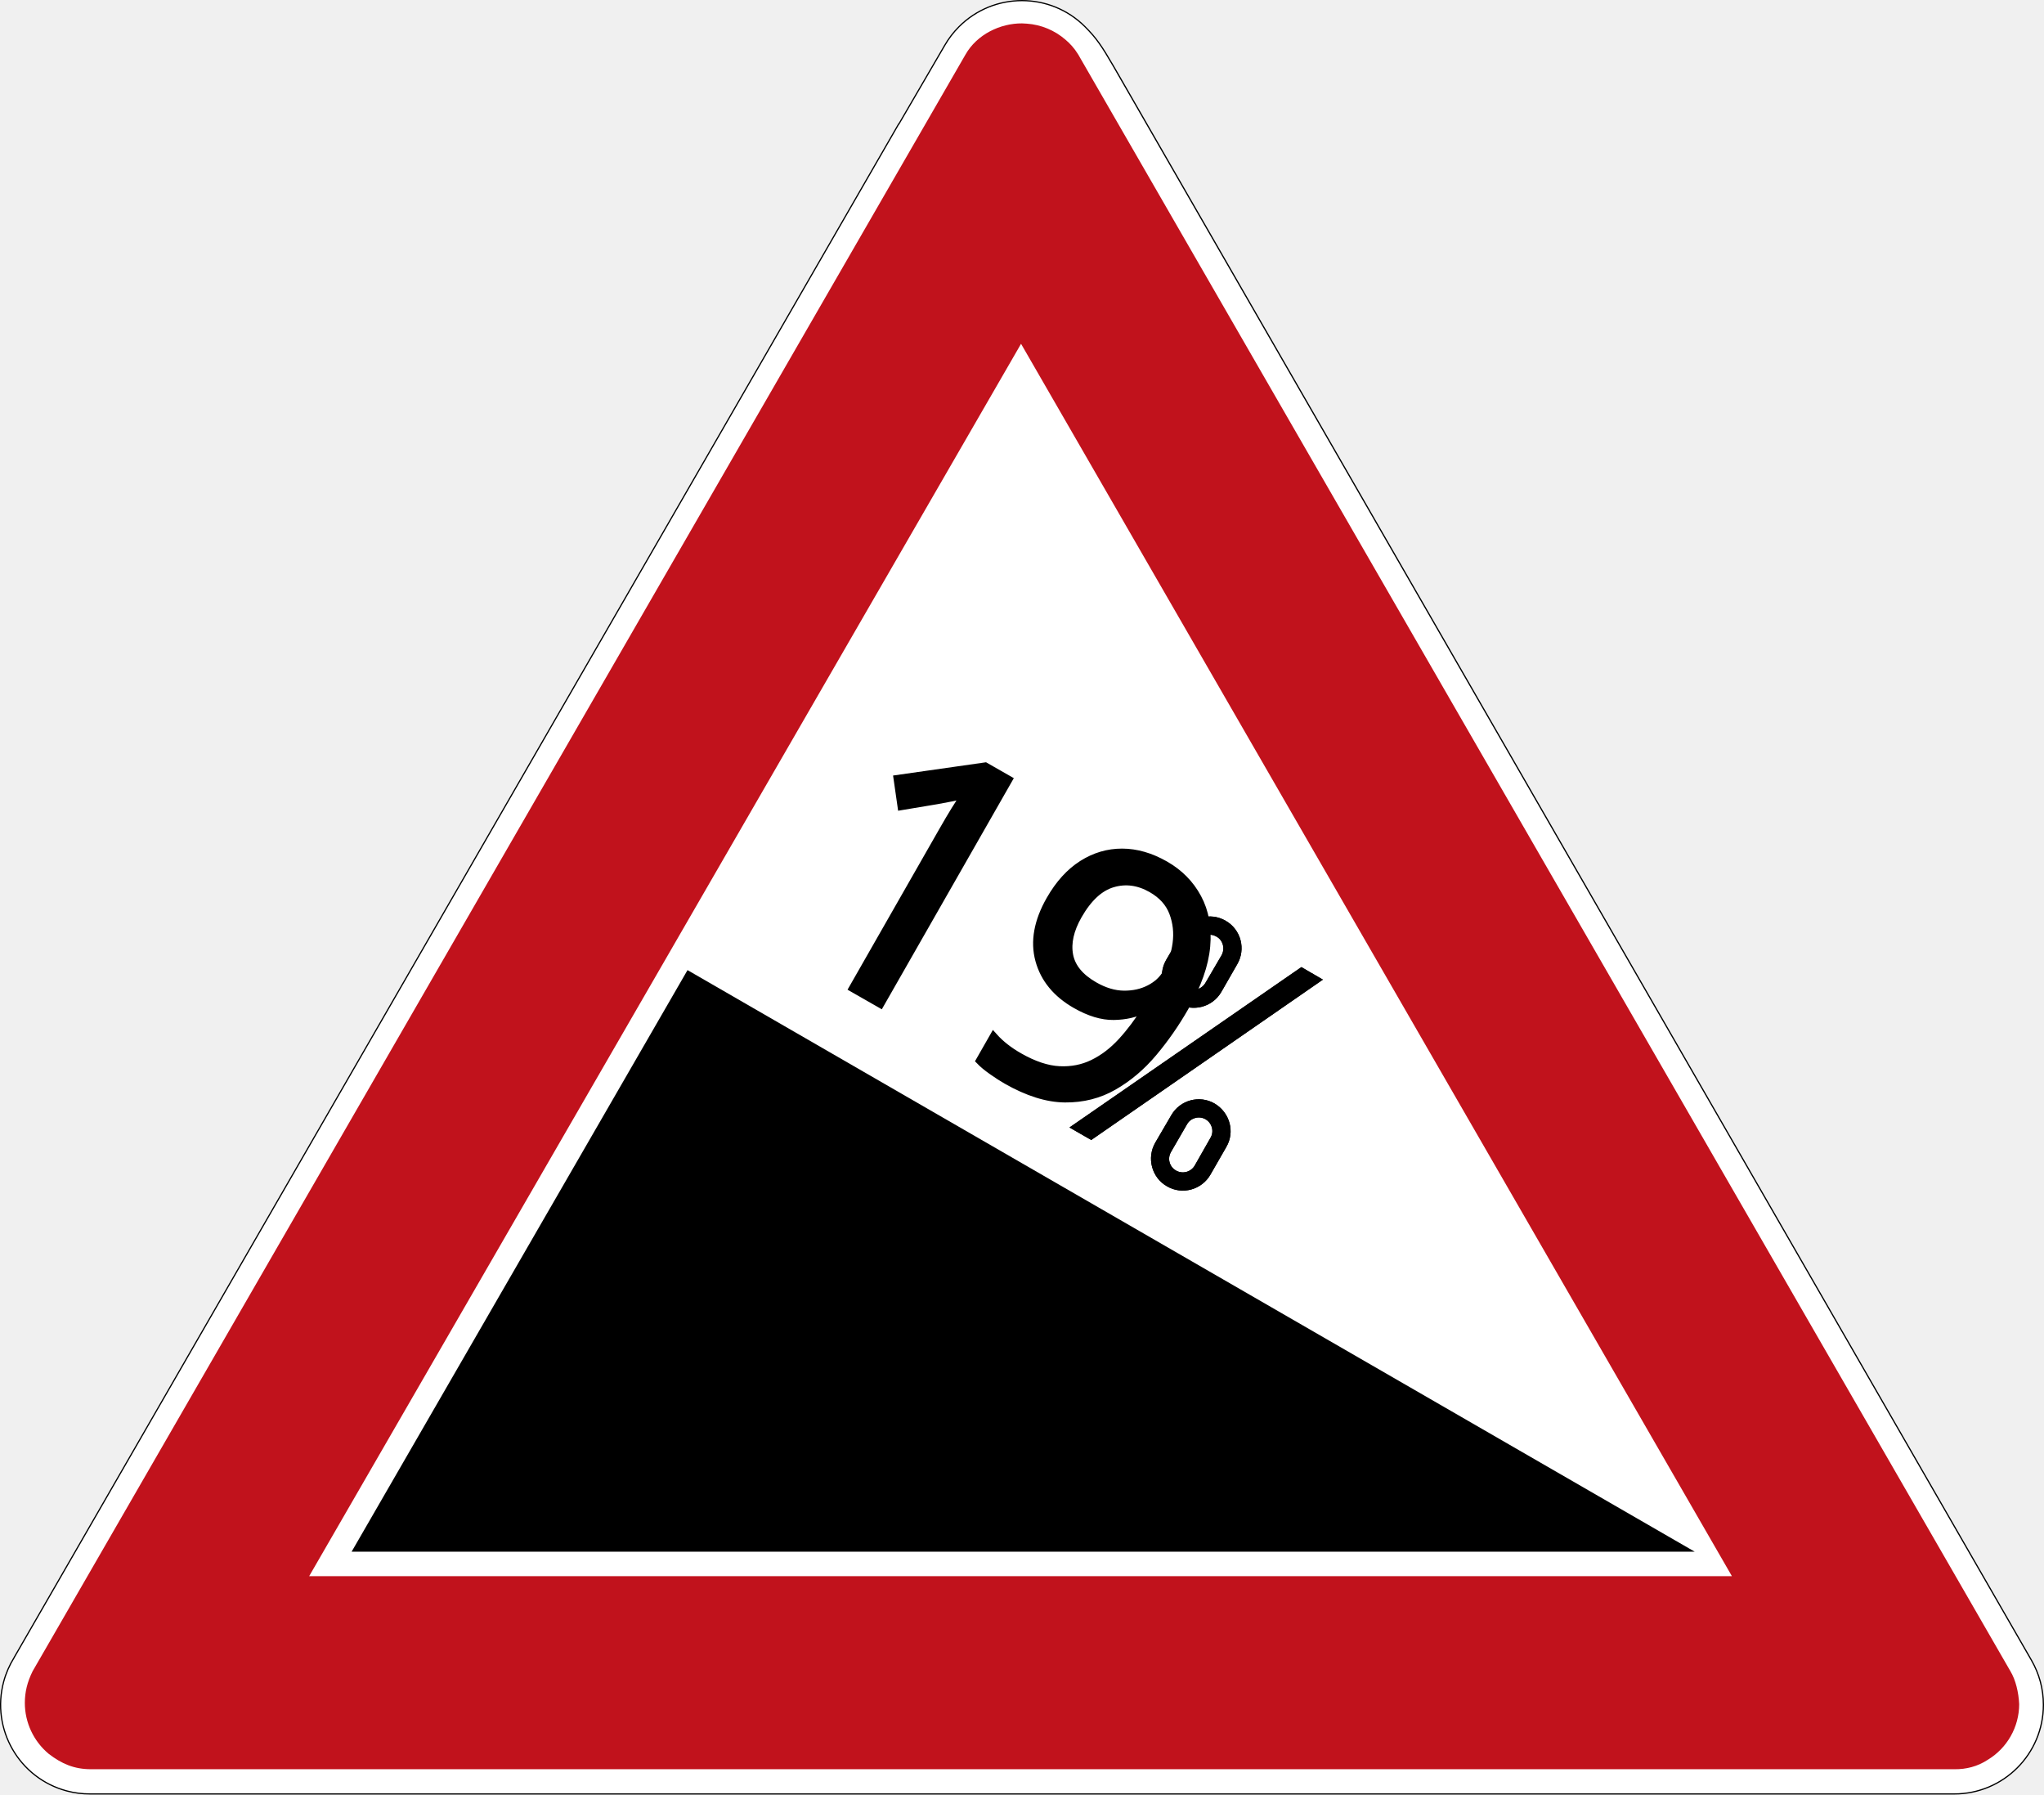
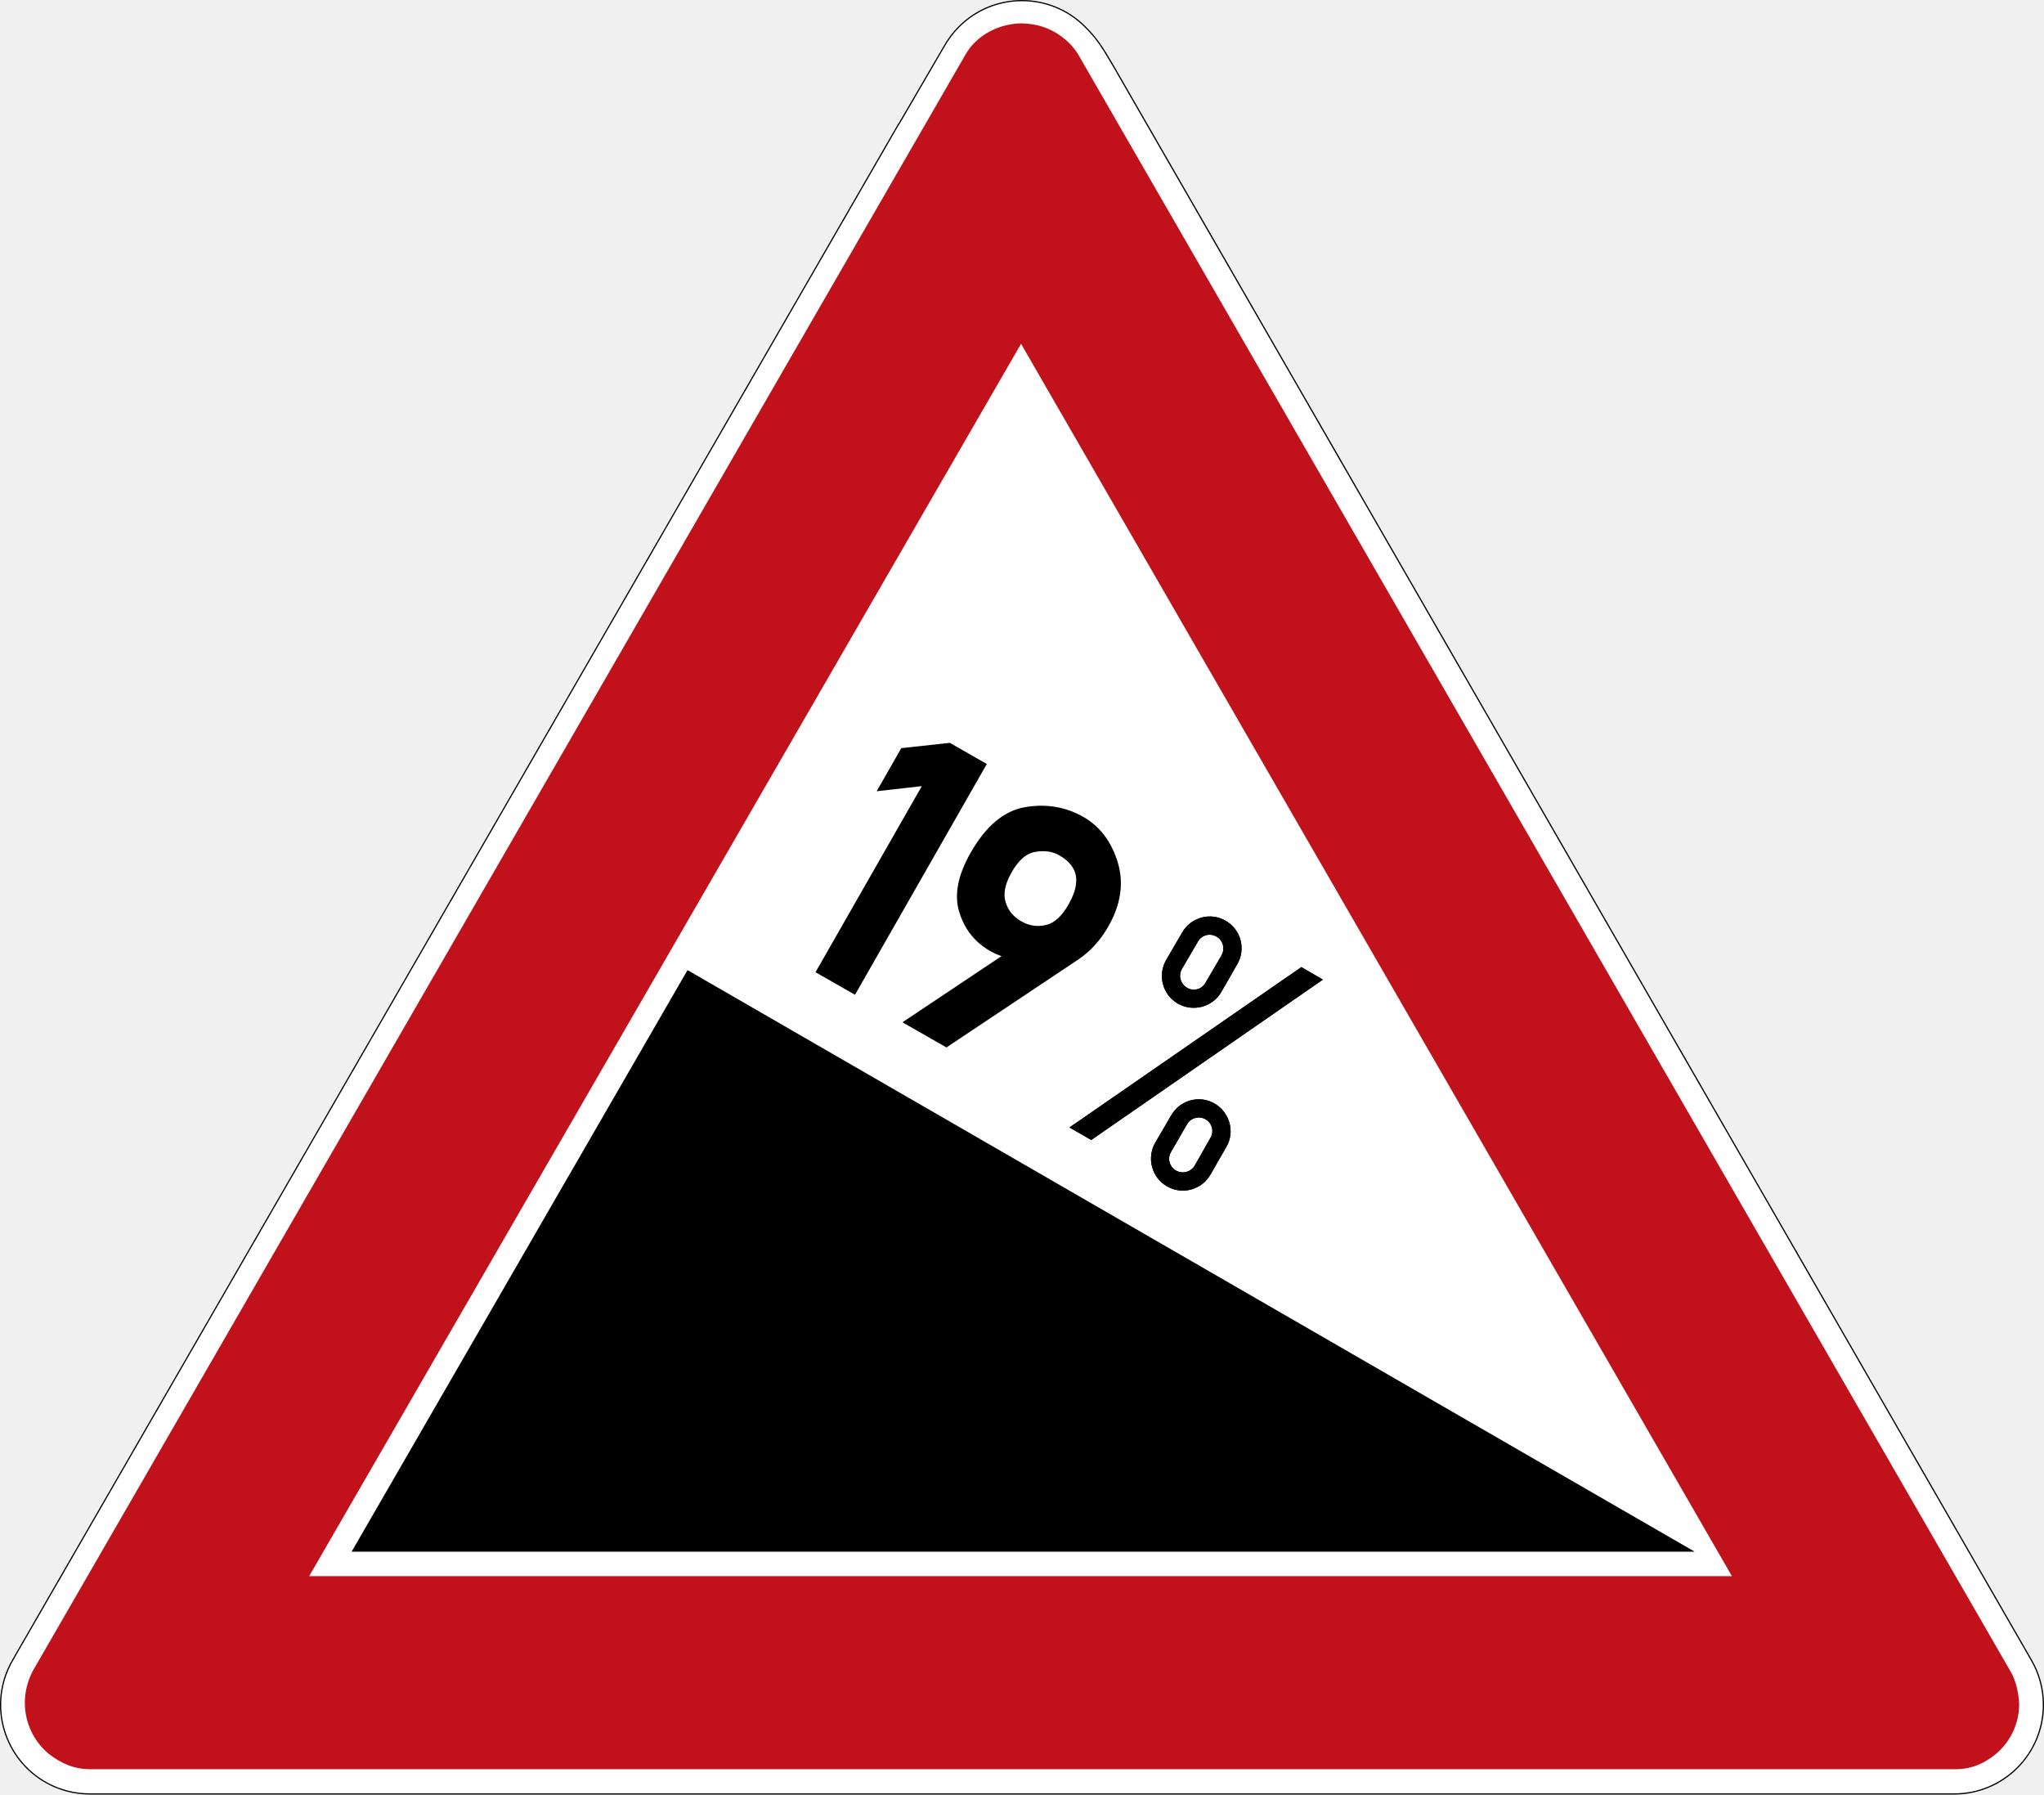
<svg xmlns="http://www.w3.org/2000/svg" viewBox="0 0 847.159 743.623" height="743.623" width="847.159" xml:space="preserve" version="1.1" id="svg4600">
  <defs id="defs4604" />
-   <path id="path4612" style="fill:#ffffff;fill-opacity:1;fill-rule:nonzero;stroke:none;stroke-width:1.25" d="m 423.584,0.498 c -9.39,0 -18.779,3.584 -25.948,10.748 -2.349,2.349 -4.306,4.941 -5.884,7.69 l -19.058,32.695 h -0.087 L 6.23,686.684 c -0.068,0.117 -0.121,0.24 -0.19,0.362 -1.855,2.987 -3.32,6.303 -4.287,9.887 -5.239,19.57 6.378,39.693 25.953,44.936 3.232,0.869 6.485,1.265 9.668,1.25 h 772.594 c 20.264,0 36.689,-16.426 36.689,-36.695 0,-6.625 -1.768,-12.851 -4.849,-18.223 -0.024,-0.044 -0.049,-0.077 -0.062,-0.121 L 461.279,27.568 c -4.824,-8.33 -7.06,-11.63 -11.752,-16.323 -7.162,-7.164 -16.552,-10.748 -25.942,-10.748 z" />
-   <path id="path4614" style="fill:#c1121c;fill-opacity:1;fill-rule:nonzero;stroke:none;stroke-width:1.25" d="M 423.584,9.693 C 414.678,9.629 404.897,14.184 400.108,22.695 L 13.491,692.564 c -2.231,4.56 -3.169,8.525 -3.199,13.061 0,8.12 3.594,15.825 9.81,21.055 5.484,4.237 10.669,6.445 17.651,6.445 h 772.383 c 4.713,0.044 9.434,-1.089 13.726,-3.916 8.056,-4.869 12.998,-13.604 13.008,-23.032 -0.229,-4.867 -1.43,-10 -3.599,-13.613 L 446.88,22.588 c -0.034,-0.059 -0.074,-0.117 -0.113,-0.176 -0.039,-0.058 -0.077,-0.111 -0.117,-0.18 -1.366,-2.197 -3.085,-4.131 -5.054,-5.791 -4.482,-3.886 -10.102,-6.22 -16.025,-6.64 -0.664,-0.064 -1.327,-0.102 -1.988,-0.107 z m -385.83,723.433 H 35.85 37.792 Z m 385.43,-590.664 294.629,510.664 H 128.14 Z" />
-   <path id="path4616" style="fill:#000000;fill-opacity:1;fill-rule:nonzero;stroke:none;stroke-width:1.25" d="m 423.584,2.4e-4 c -9.521,0 -19.038,3.632 -26.299,10.899 -2.382,2.373 -4.365,5.009 -5.966,7.787 L 372.408,51.133 h -0.089 L 5.801,686.43 c -0.084,0.147 -0.147,0.274 -0.201,0.376 -1.879,3.027 -3.354,6.378 -4.325,9.995 -5.312,19.839 6.464,40.235 26.299,45.553 3.276,0.879 6.571,1.279 9.799,1.269 h 772.594 c 20.531,0 37.193,-16.66 37.193,-37.197 0,-6.719 -1.798,-13.018 -4.918,-18.466 -0.02,-0.02 -0.034,-0.064 -0.064,-0.122 L 461.724,27.319 C 456.885,18.984 454.605,15.615 449.887,10.899 442.627,3.633 433.105,2.4e-4 423.589,2.4e-4 Z m 0,0.497 c 9.39,0 18.78,3.584 25.942,10.748 4.692,4.692 6.929,7.992 11.752,16.323 l 380.46,660.514 c 0.019,0.044 0.044,0.077 0.068,0.121 3.081,5.371 4.849,11.598 4.849,18.223 0,20.269 -16.425,36.695 -36.689,36.695 H 37.373 c -3.183,0.015 -6.435,-0.381 -9.668,-1.25 C 8.13,736.626 -3.486,716.504 1.752,696.934 c 0.963,-3.585 2.433,-6.9 4.287,-9.887 0.069,-0.122 0.122,-0.245 0.19,-0.362 L 372.608,51.63 h 0.087 l 19.058,-32.695 c 1.577,-2.749 3.535,-5.341 5.884,-7.69 C 404.805,4.081 414.19,0.498 423.584,0.498 Z" />
-   <path id="path4618" style="fill:#000000;fill-opacity:1;fill-rule:nonzero;stroke:none;stroke-width:1.25" d="m 145.727,642.988 139.224,-240.995 417.451,240.995" />
-   <path id="path4620" style="fill:#000000;fill-opacity:1;fill-rule:nonzero;stroke:none;stroke-width:1.25" d="m 334.892,404.414 45.171,-77.661 -18.579,1.944 8.095,-13.916 18.54,-1.88 13.164,7.656 -53.227,91.514 z" />
-   <path id="path4622" style="fill:#000000;fill-opacity:1;fill-rule:nonzero;stroke:none;stroke-width:1.25" d="M 422.623,419.956 445.19,381.153 c 2.549,-4.385 3.355,-8.506 2.402,-12.359 -0.902,-3.824 -3.281,-6.855 -7.124,-9.091 -3.886,-2.261 -7.715,-2.837 -11.489,-1.734 -3.775,1.104 -6.939,3.848 -9.492,8.238 l -22.569,38.799 c -2.572,4.429 -3.408,8.559 -2.505,12.387 0.932,3.784 3.34,6.806 7.228,9.068 3.842,2.236 7.641,2.822 11.391,1.758 3.814,-1.079 7.011,-3.833 9.59,-8.261 z m -39.239,-21.816 23.442,-40.309 c 4.883,-8.398 11.284,-13.344 19.199,-14.834 7.94,-1.538 15.294,-0.336 22.066,3.604 6.724,3.911 11.386,9.697 13.979,17.359 2.656,7.641 1.544,15.664 -3.345,24.062 l -23.441,40.303 c -4.889,8.404 -11.309,13.335 -19.264,14.805 -7.915,1.489 -15.234,0.278 -21.962,-3.634 -6.772,-3.94 -11.465,-9.716 -14.082,-17.334 -2.611,-7.616 -1.479,-15.625 3.409,-24.023 z" />
-   <path id="path4624" style="fill:#000000;fill-opacity:1;fill-rule:nonzero;stroke:none;stroke-width:1.25" d="m 443.256,467.198 96.124,-66.455 8.916,5.19 -96.016,66.455 z m 62.955,-56.188 c -3.609,6.319 -11.734,8.463 -18.052,4.849 -6.317,-3.607 -8.461,-11.732 -4.853,-18.051 l 6.66,-11.396 c 3.607,-6.319 11.732,-8.575 18.051,-4.849 6.319,3.609 8.463,11.734 4.736,18.051 z m -6.544,-3.837 6.656,-11.396 c 1.464,-2.705 0.566,-6.206 -2.144,-7.671 -2.71,-1.577 -6.094,-0.679 -7.671,2.031 l -6.655,11.396 c -1.583,2.705 -0.566,6.206 2.144,7.784 2.705,1.583 6.089,0.679 7.67,-2.144 z m -14.219,54.946 -6.655,11.396 c -3.609,6.319 -1.465,14.439 4.854,18.052 6.319,3.72 14.439,1.465 18.051,-4.854 l 6.544,-11.396 c 3.72,-6.319 1.465,-14.326 -4.854,-18.052 -6.206,-3.607 -14.326,-1.465 -17.94,4.854 z m 6.549,3.721 c 1.465,-2.594 4.96,-3.609 7.67,-2.031 2.705,1.581 3.609,5.077 2.031,7.675 l -6.543,11.509 c -1.583,2.705 -5.077,3.609 -7.787,2.026 -2.706,-1.576 -3.609,-4.96 -2.031,-7.67 z" />
-   <path id="path4626" style="fill:#000000;fill-opacity:1;fill-rule:nonzero;stroke:none;stroke-width:1.25" d="m 443.256,467.198 96.124,-66.455 8.916,5.19 -96.016,66.455 z m 62.955,-56.188 c -3.609,6.319 -11.734,8.463 -18.052,4.849 -6.317,-3.607 -8.461,-11.732 -4.853,-18.051 l 6.66,-11.396 c 3.607,-6.319 11.732,-8.575 18.051,-4.849 6.319,3.609 8.463,11.734 4.736,18.051 z m -6.544,-3.837 6.656,-11.396 c 1.464,-2.705 0.566,-6.206 -2.144,-7.671 -2.71,-1.577 -6.094,-0.679 -7.671,2.031 l -6.655,11.396 c -1.583,2.705 -0.566,6.206 2.144,7.784 2.705,1.583 6.089,0.679 7.67,-2.144 z m -14.219,54.946 -6.655,11.396 c -3.609,6.319 -1.465,14.439 4.854,18.052 6.319,3.72 14.439,1.465 18.051,-4.854 l 6.544,-11.396 c 3.72,-6.319 1.465,-14.326 -4.854,-18.052 -6.206,-3.607 -14.326,-1.465 -17.94,4.854 z m 6.549,3.721 c 1.465,-2.594 4.96,-3.609 7.67,-2.031 2.705,1.581 3.609,5.077 2.031,7.675 l -6.543,11.509 c -1.583,2.705 -5.077,3.609 -7.787,2.026 -2.706,-1.576 -3.609,-4.96 -2.031,-7.67 z" />
+   <path id="path4612" style="fill:#ffffff;stroke-width:1.25" d="m 423.584,0.498 c -9.39,0 -18.779,3.584 -25.948,10.748 -2.349,2.349 -4.306,4.941 -5.884,7.69 l -19.058,32.695 h -0.087 L 6.23,686.684 c -0.068,0.117 -0.121,0.24 -0.19,0.362 -1.855,2.987 -3.32,6.303 -4.287,9.887 -5.239,19.57 6.378,39.693 25.953,44.936 3.232,0.869 6.485,1.265 9.668,1.25 h 772.594 c 20.264,0 36.689,-16.426 36.689,-36.695 0,-6.625 -1.768,-12.851 -4.849,-18.223 -0.024,-0.044 -0.049,-0.077 -0.062,-0.121 L 461.279,27.568 c -4.824,-8.33 -7.06,-11.63 -11.752,-16.323 -7.162,-7.164 -16.552,-10.748 -25.942,-10.748 z" />
+   <path id="path4614" style="fill:#c1121c;stroke-width:1.25" d="M 423.584,9.693 C 414.678,9.629 404.897,14.184 400.108,22.695 L 13.491,692.564 c -2.231,4.56 -3.169,8.525 -3.199,13.061 0,8.12 3.594,15.825 9.81,21.055 5.484,4.237 10.669,6.445 17.651,6.445 h 772.383 c 4.713,0.044 9.434,-1.089 13.726,-3.916 8.056,-4.869 12.998,-13.604 13.008,-23.032 -0.229,-4.867 -1.43,-10 -3.599,-13.613 L 446.88,22.588 c -0.034,-0.059 -0.074,-0.117 -0.113,-0.176 -0.039,-0.058 -0.077,-0.111 -0.117,-0.18 -1.366,-2.197 -3.085,-4.131 -5.054,-5.791 -4.482,-3.886 -10.102,-6.22 -16.025,-6.64 -0.664,-0.064 -1.327,-0.102 -1.988,-0.107 z m -385.83,723.433 H 35.85 37.792 Z m 385.43,-590.664 294.629,510.664 H 128.14 Z" />
+   <path id="path4616" style="fill:#000000;stroke-width:1.25" d="m 423.584,2.4e-4 c -9.521,0 -19.038,3.632 -26.299,10.899 -2.382,2.373 -4.365,5.009 -5.966,7.787 L 372.408,51.133 h -0.089 L 5.801,686.43 c -0.084,0.147 -0.147,0.274 -0.201,0.376 -1.879,3.027 -3.354,6.378 -4.325,9.995 -5.312,19.839 6.464,40.235 26.299,45.553 3.276,0.879 6.571,1.279 9.799,1.269 h 772.594 c 20.531,0 37.193,-16.66 37.193,-37.197 0,-6.719 -1.798,-13.018 -4.918,-18.466 -0.02,-0.02 -0.034,-0.064 -0.064,-0.122 L 461.724,27.319 C 456.885,18.984 454.605,15.615 449.887,10.899 442.627,3.633 433.105,2.4e-4 423.589,2.4e-4 Z m 0,0.497 c 9.39,0 18.78,3.584 25.942,10.748 4.692,4.692 6.929,7.992 11.752,16.323 l 380.46,660.514 c 0.019,0.044 0.044,0.077 0.068,0.121 3.081,5.371 4.849,11.598 4.849,18.223 0,20.269 -16.425,36.695 -36.689,36.695 H 37.373 c -3.183,0.015 -6.435,-0.381 -9.668,-1.25 C 8.13,736.626 -3.486,716.504 1.752,696.934 c 0.963,-3.585 2.433,-6.9 4.287,-9.887 0.069,-0.122 0.122,-0.245 0.19,-0.362 L 372.608,51.63 h 0.087 l 19.058,-32.695 c 1.577,-2.749 3.535,-5.341 5.884,-7.69 C 404.805,4.081 414.19,0.498 423.584,0.498 Z" />
+   <path id="path4618" style="fill:#000000;stroke-width:1.25" d="m 145.727,642.988 139.224,-240.995 417.451,240.995" />
+   <path id="path4620" style="fill:#000000;stroke-width:1.25" d="m 334.892,404.414 45.171,-77.661 -18.579,1.944 8.095,-13.916 18.54,-1.88 13.164,7.656 -53.227,91.514 z" />
+   <path id="path4622" style="fill:#000000;stroke-width:1.25" d="M 422.623,419.956 445.19,381.153 c 2.549,-4.385 3.355,-8.506 2.402,-12.359 -0.902,-3.824 -3.281,-6.855 -7.124,-9.091 -3.886,-2.261 -7.715,-2.837 -11.489,-1.734 -3.775,1.104 -6.939,3.848 -9.492,8.238 l -22.569,38.799 c -2.572,4.429 -3.408,8.559 -2.505,12.387 0.932,3.784 3.34,6.806 7.228,9.068 3.842,2.236 7.641,2.822 11.391,1.758 3.814,-1.079 7.011,-3.833 9.59,-8.261 z m -39.239,-21.816 23.442,-40.309 c 4.883,-8.398 11.284,-13.344 19.199,-14.834 7.94,-1.538 15.294,-0.336 22.066,3.604 6.724,3.911 11.386,9.697 13.979,17.359 2.656,7.641 1.544,15.664 -3.345,24.062 l -23.441,40.303 c -4.889,8.404 -11.309,13.335 -19.264,14.805 -7.915,1.489 -15.234,0.278 -21.962,-3.634 -6.772,-3.94 -11.465,-9.716 -14.082,-17.334 -2.611,-7.616 -1.479,-15.625 3.409,-24.023 z" />
+   <path id="path4624" style="fill:#000000;stroke-width:1.25" d="m 443.256,467.198 96.124,-66.455 8.916,5.19 -96.016,66.455 z m 62.955,-56.188 c -3.609,6.319 -11.734,8.463 -18.052,4.849 -6.317,-3.607 -8.461,-11.732 -4.853,-18.051 l 6.66,-11.396 c 3.607,-6.319 11.732,-8.575 18.051,-4.849 6.319,3.609 8.463,11.734 4.736,18.051 z m -6.544,-3.837 6.656,-11.396 c 1.464,-2.705 0.566,-6.206 -2.144,-7.671 -2.71,-1.577 -6.094,-0.679 -7.671,2.031 l -6.655,11.396 c -1.583,2.705 -0.566,6.206 2.144,7.784 2.705,1.583 6.089,0.679 7.67,-2.144 z m -14.219,54.946 -6.655,11.396 c -3.609,6.319 -1.465,14.439 4.854,18.052 6.319,3.72 14.439,1.465 18.051,-4.854 l 6.544,-11.396 c 3.72,-6.319 1.465,-14.326 -4.854,-18.052 -6.206,-3.607 -14.326,-1.465 -17.94,4.854 z m 6.549,3.721 c 1.465,-2.594 4.96,-3.609 7.67,-2.031 2.705,1.581 3.609,5.077 2.031,7.675 l -6.543,11.509 c -1.583,2.705 -5.077,3.609 -7.787,2.026 -2.706,-1.576 -3.609,-4.96 -2.031,-7.67 z" />
+   <path id="path4626" style="fill:#000000;stroke-width:1.25" d="m 443.256,467.198 96.124,-66.455 8.916,5.19 -96.016,66.455 z m 62.955,-56.188 c -3.609,6.319 -11.734,8.463 -18.052,4.849 -6.317,-3.607 -8.461,-11.732 -4.853,-18.051 l 6.66,-11.396 c 3.607,-6.319 11.732,-8.575 18.051,-4.849 6.319,3.609 8.463,11.734 4.736,18.051 z m -6.544,-3.837 6.656,-11.396 c 1.464,-2.705 0.566,-6.206 -2.144,-7.671 -2.71,-1.577 -6.094,-0.679 -7.671,2.031 l -6.655,11.396 c -1.583,2.705 -0.566,6.206 2.144,7.784 2.705,1.583 6.089,0.679 7.67,-2.144 z m -14.219,54.946 -6.655,11.396 c -3.609,6.319 -1.465,14.439 4.854,18.052 6.319,3.72 14.439,1.465 18.051,-4.854 l 6.544,-11.396 c 3.72,-6.319 1.465,-14.326 -4.854,-18.052 -6.206,-3.607 -14.326,-1.465 -17.94,4.854 z m 6.549,3.721 c 1.465,-2.594 4.96,-3.609 7.67,-2.031 2.705,1.581 3.609,5.077 2.031,7.675 l -6.543,11.509 c -1.583,2.705 -5.077,3.609 -7.787,2.026 -2.706,-1.576 -3.609,-4.96 -2.031,-7.67 z" />
  <g id="layer1" />
  <g id="layer3">
    <rect style="fill:#ffffff;stroke-width:15.524;stroke-linejoin:round" id="rect2088" width="131.525" height="150.748" x="469.972" y="44.826" transform="rotate(30.33821)" />
  </g>
  <g id="layer2">
-     <text xml:space="preserve" style="font-size:149.583px;line-height:87.646px;font-family:'DIN 1451 Mittelschrift';-inkscape-font-specification:'DIN 1451 Mittelschrift';letter-spacing:0px;word-spacing:0px;fill:#000000;stroke:#000000;stroke-width:3.506px;stroke-linecap:butt;stroke-linejoin:miter;stroke-opacity:1" x="469.948" y="180.117" id="text2066" transform="rotate(29.73639)">
-       <tspan id="tspan2064" x="469.948" y="180.117" style="fill:#000000;stroke-width:3.506px">19</tspan>
-     </text>
+     <path d="M 495.074,180.409 V 89.915 l -15.192,11.102 V 84.802 l 15.192,-11.029 h 15.338 V 180.409 Z m 88.377,-57.116 -28.631,57.262 H 537.728 l 22.496,-45.065 h -0.292 q -3.652,1.388 -8.107,1.388 -10.225,0 -17.821,-7.085 -7.669,-7.012 -7.669,-22.642 0,-18.333 9.714,-26.221 9.787,-7.961 21.765,-7.961 11.102,0 20.451,8.765 9.276,8.765 9.276,23.811 0,9.714 -4.09,17.748 z m -26.513,0 q 6.354,0 10.81,-4.236 4.455,-4.09 4.455,-13.22 0,-17.602 -15.265,-17.602 -5.332,0 -10.298,4.017 -5.04,4.09 -5.04,13.585 0,9.057 4.455,13.22 4.382,4.236 10.883,4.236 z" id="text2066" style="stroke:#000000;stroke-width:3.506px" transform="rotate(29.73639)" aria-label="19" />
  </g>
</svg>
